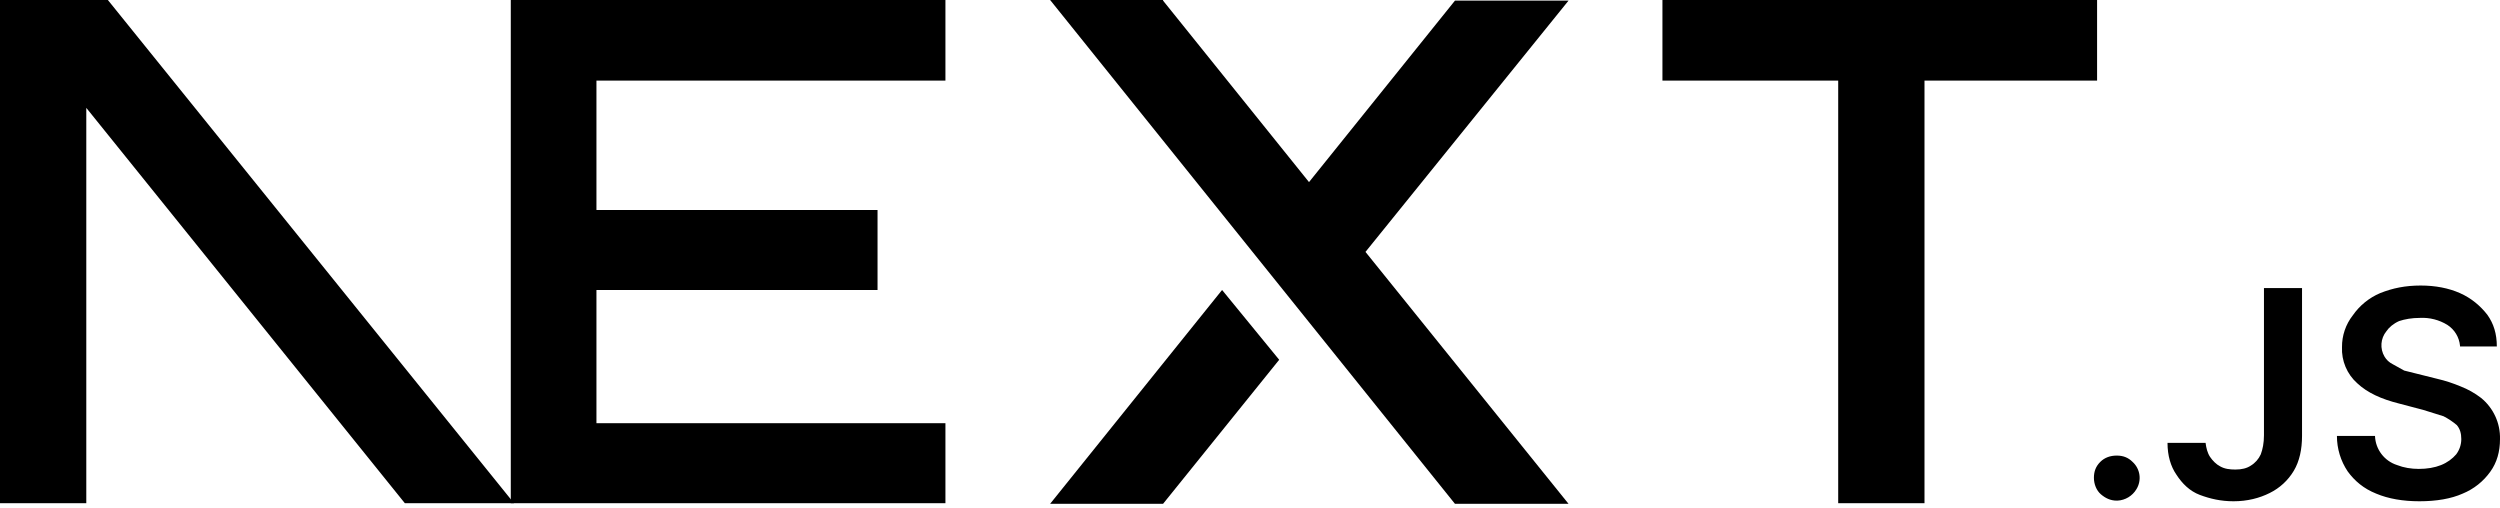
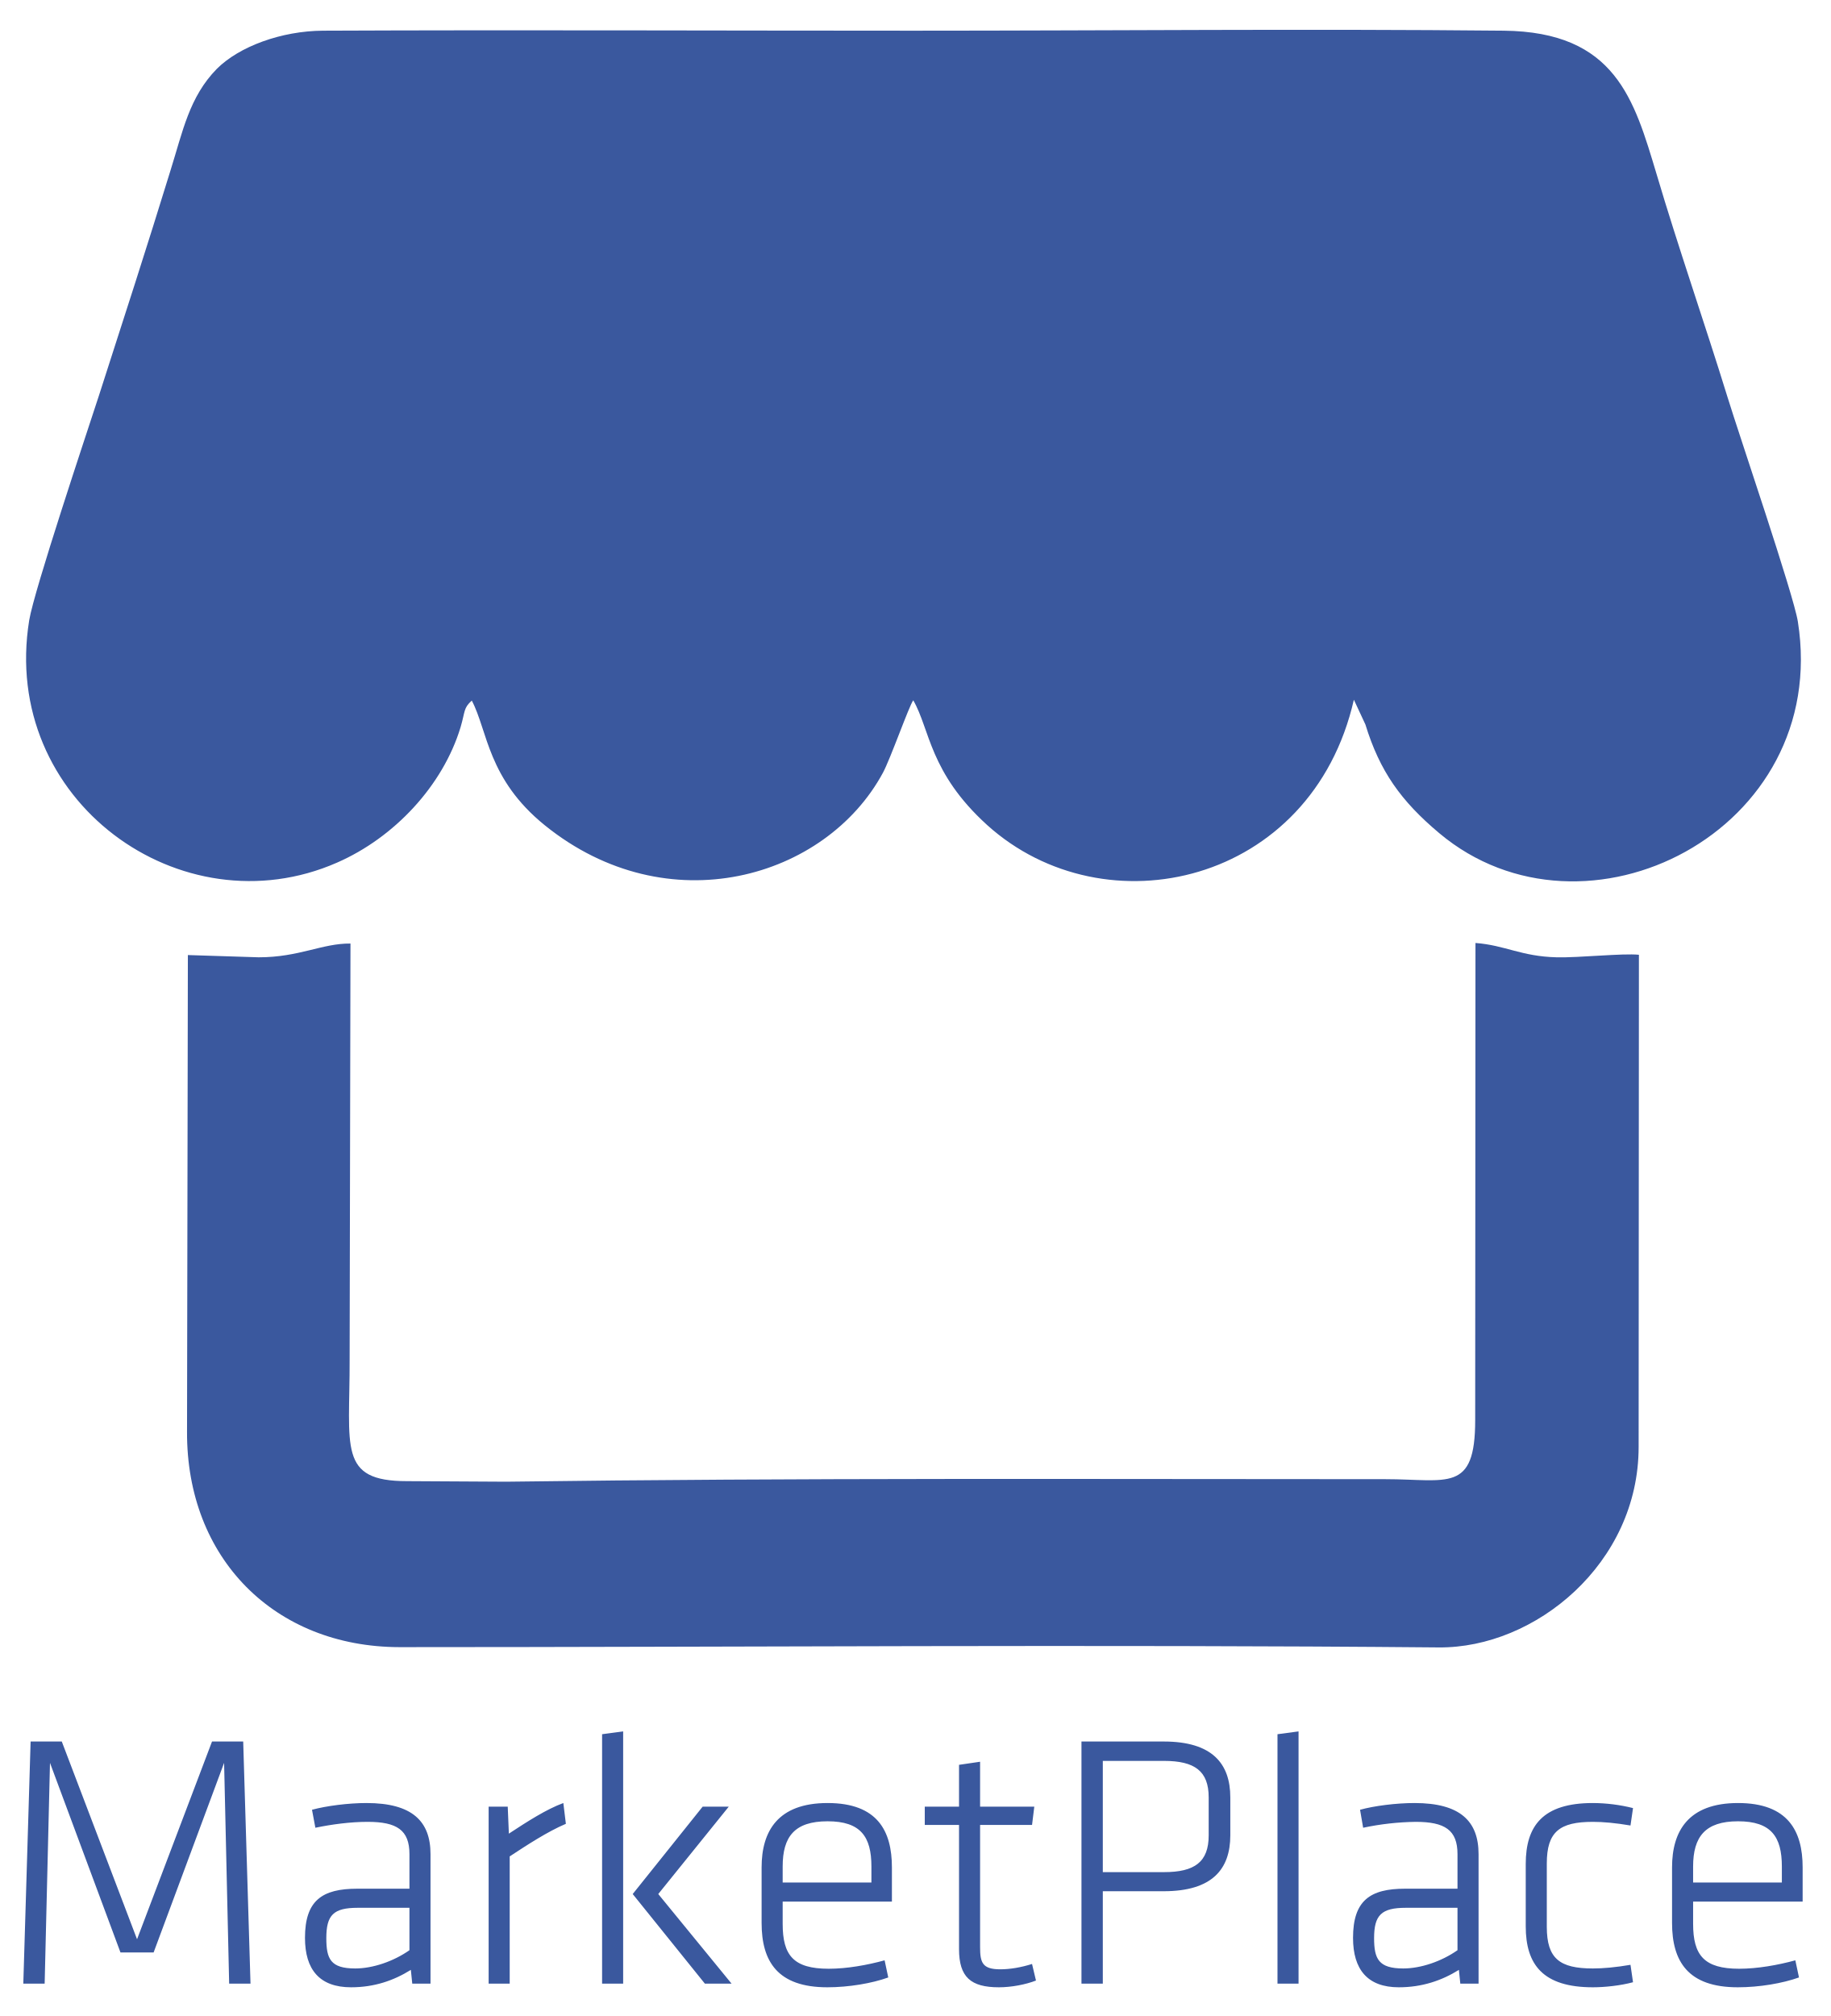
- <svg xmlns="http://www.w3.org/2000/svg" fill="none" viewBox="0 0 394 80">
-   <path fill="#000" d="M262 0h68.5v12.7h-27.2v66.6h-13.6V12.7H262V0ZM149 0v12.7H94v20.4h44.3v12.6H94v21h55v12.6H80.5V0h68.7zm34.3 0h-17.8l63.8 79.4h17.9l-32-39.7 32-39.6h-17.9l-23 28.6-23-28.6zm18.3 56.7-9-11-27.1 33.7h17.8l18.3-22.7z" />
-   <path fill="#000" d="M81 79.3 17 0H0v79.3h13.6V17l50.2 62.3H81Zm252.6-.4c-1 0-1.8-.4-2.5-1s-1.1-1.6-1.1-2.6.3-1.8 1-2.5 1.6-1 2.6-1 1.8.3 2.5 1a3.4 3.4 0 0 1 .6 4.3 3.7 3.7 0 0 1-3 1.8zm23.2-33.5h6v23.3c0 2.1-.4 4-1.3 5.5a9.1 9.1 0 0 1-3.8 3.5c-1.6.8-3.5 1.3-5.7 1.3-2 0-3.7-.4-5.3-1s-2.8-1.8-3.7-3.2c-.9-1.3-1.4-3-1.4-5h6c.1.8.3 1.6.7 2.2s1 1.2 1.6 1.5c.7.4 1.5.5 2.4.5 1 0 1.8-.2 2.4-.6a4 4 0 0 0 1.6-1.8c.3-.8.5-1.8.5-3V45.5zm30.9 9.1a4.4 4.4 0 0 0-2-3.3 7.5 7.5 0 0 0-4.3-1.1c-1.3 0-2.4.2-3.3.5-.9.4-1.6 1-2 1.6a3.5 3.5 0 0 0-.3 4c.3.5.7.9 1.3 1.2l1.8 1 2 .5 3.2.8c1.3.3 2.5.7 3.7 1.2a13 13 0 0 1 3.2 1.8 8.1 8.1 0 0 1 3 6.5c0 2-.5 3.7-1.5 5.1a10 10 0 0 1-4.4 3.5c-1.8.8-4.1 1.2-6.8 1.2-2.6 0-4.9-.4-6.8-1.2-2-.8-3.4-2-4.5-3.5a10 10 0 0 1-1.7-5.6h6a5 5 0 0 0 3.5 4.6c1 .4 2.2.6 3.4.6 1.3 0 2.5-.2 3.5-.6 1-.4 1.8-1 2.4-1.7a4 4 0 0 0 .8-2.4c0-.9-.2-1.6-.7-2.2a11 11 0 0 0-2.1-1.4l-3.2-1-3.8-1c-2.8-.7-5-1.7-6.6-3.2a7.2 7.2 0 0 1-2.4-5.7 8 8 0 0 1 1.7-5 10 10 0 0 1 4.3-3.5c2-.8 4-1.2 6.4-1.2 2.3 0 4.4.4 6.2 1.2 1.8.8 3.2 2 4.3 3.4 1 1.4 1.5 3 1.5 5h-5.8z" />
+ <svg xmlns="http://www.w3.org/2000/svg" clip-rule="evenodd" fill-rule="evenodd" height="2500" image-rendering="optimizeQuality" shape-rendering="geometricPrecision" text-rendering="geometricPrecision" viewBox="-.83 -.04 65.2 69.73" width="2271">
+   <g fill="#3a589e">
+     <path d="m15.97 23.88c.57 1.08.56 2.79 2.6 4.44 4.38 3.54 10.01 1.89 12.04-1.87.27-.5.93-2.38 1.08-2.58.6 1.04.57 2.57 2.63 4.44 4.2 3.79 11.56 2.12 13.06-4.46l.41.88c.51 1.66 1.26 2.72 2.63 3.87 5.18 4.35 13.95-.08 12.77-7.53-.15-.96-2.08-6.61-2.51-8.01-.79-2.56-1.76-5.35-2.52-7.92-.8-2.66-1.46-5.07-5.45-5.11-6.99-.07-14.02 0-21.02 0s-14.01-.03-21.02 0c-1.48.01-2.98.56-3.78 1.36-.98 1-1.21 2.22-1.65 3.62-.83 2.7-1.68 5.32-2.55 8.02-.46 1.41-2.3 6.91-2.48 7.99-1.04 6.42 5.42 11.06 10.96 8.63 2.04-.89 3.77-2.74 4.4-4.82.17-.58.1-.68.4-.95zm-7.59 9.14-2.52-.08-.03 16.97c-.02 4.51 3.12 7.66 7.56 7.67 11.96 0 24.89-.1 37.01.01 3.44.03 7.12-2.99 7.12-7.14l.01-17.52c-.57-.06-2.14.11-2.93.09-1.26-.03-1.83-.43-2.89-.51l-.01 16.99c0 2.6-.98 2.1-3.2 2.1-10.44 0-20.88-.05-31.31.09l-3.53-.02c-2.46 0-2.03-1.2-2.04-4.34l.03-14.8c-1.01-.01-1.82.49-3.27.49z" />
+     <path d="m7.33 69.56h.76l-.26-8.62h-1.11l-2.67 7.04-2.68-7.04h-1.11l-.26 8.62h.76l.19-7.86 2.51 6.75h1.18l2.51-6.75zm7.17-4.61c0-1.17-.65-1.82-2.28-1.82-.64 0-1.43.1-1.94.24l.12.64c.58-.12 1.24-.21 1.86-.21 1.04 0 1.49.29 1.49 1.15v1.23h-1.86c-1.25 0-1.86.42-1.86 1.75 0 1.13.52 1.76 1.64 1.76.83 0 1.52-.24 2.13-.62l.05.49h.65zm-.75 3.42c-.57.4-1.31.65-1.93.65-.88 0-1.03-.34-1.03-1.08 0-.82.25-1.08 1.12-1.08h1.84zm5.48-5.24c-.6.22-1.27.65-1.94 1.09l-.04-.96h-.68v6.3h.75v-4.53c.61-.4 1.34-.88 2-1.16zm2.13 6.43v-8.98l-.75.1v8.88zm2.83-6.3-2.49 3.11 2.57 3.19h.95l-2.61-3.19 2.51-3.11zm2.85 4.17v-.79h3.89v-1.22c0-1.29-.51-2.29-2.29-2.29-1.77 0-2.35 1-2.35 2.29v1.98c0 1.37.57 2.29 2.34 2.29.76 0 1.59-.14 2.17-.35l-.13-.61c-.62.17-1.34.3-1.99.3-1.26 0-1.64-.48-1.64-1.6zm0-2.04c0-1.06.42-1.61 1.6-1.61s1.56.55 1.56 1.61v.57h-3.16zm8.88 3.47c-.38.12-.78.19-1.13.19-.64 0-.72-.24-.72-.79v-4.35h1.85l.08-.65h-1.93v-1.6l-.75.11v1.49h-1.22v.65h1.22v4.42c0 1 .42 1.36 1.42 1.36.45 0 .96-.1 1.32-.24zm1.76.7h.76v-3.29h2.17c1.73 0 2.37-.79 2.37-1.99v-1.35c0-1.2-.64-1.99-2.37-1.99h-2.93zm4.53-6.63v1.35c0 .95-.5 1.31-1.59 1.31h-2.18v-3.96h2.18c1.09 0 1.59.36 1.59 1.3zm3.2 6.63v-8.98l-.75.1v8.88zm6.41-4.61c0-1.17-.65-1.82-2.28-1.82-.65 0-1.44.1-1.94.24l.11.64a9.65 9.65 0 0 1 1.87-.21c1.04 0 1.49.29 1.49 1.15v1.23h-1.87c-1.24 0-1.85.42-1.85 1.75 0 1.13.52 1.76 1.63 1.76.83 0 1.53-.24 2.14-.62l.05.49h.65zm-.75 3.42c-.57.4-1.31.65-1.93.65-.88 0-1.04-.34-1.04-1.08 0-.82.26-1.08 1.13-1.08h1.84zm3.18-3.09c0-1.13.46-1.48 1.64-1.48.37 0 .81.04 1.34.13l.09-.62a5.96 5.96 0 0 0 -1.43-.18c-1.78 0-2.39.81-2.39 2.17v2.22c0 1.36.61 2.17 2.39 2.17.42 0 .99-.06 1.43-.18l-.09-.62c-.53.09-.97.13-1.34.13-1.18 0-1.64-.35-1.64-1.48zm5.21 2.15v-.79h3.9v-1.22c0-1.29-.52-2.29-2.3-2.29-1.77 0-2.35 1-2.35 2.29v1.98c0 1.37.57 2.29 2.34 2.29.77 0 1.59-.14 2.18-.35l-.13-.61c-.62.17-1.35.3-2 .3-1.25 0-1.64-.48-1.64-1.6zm0-2.04c0-1.06.43-1.61 1.6-1.61 1.18 0 1.56.55 1.56 1.61v.57h-3.16z" fill-rule="nonzero" />
+   </g>
</svg>
